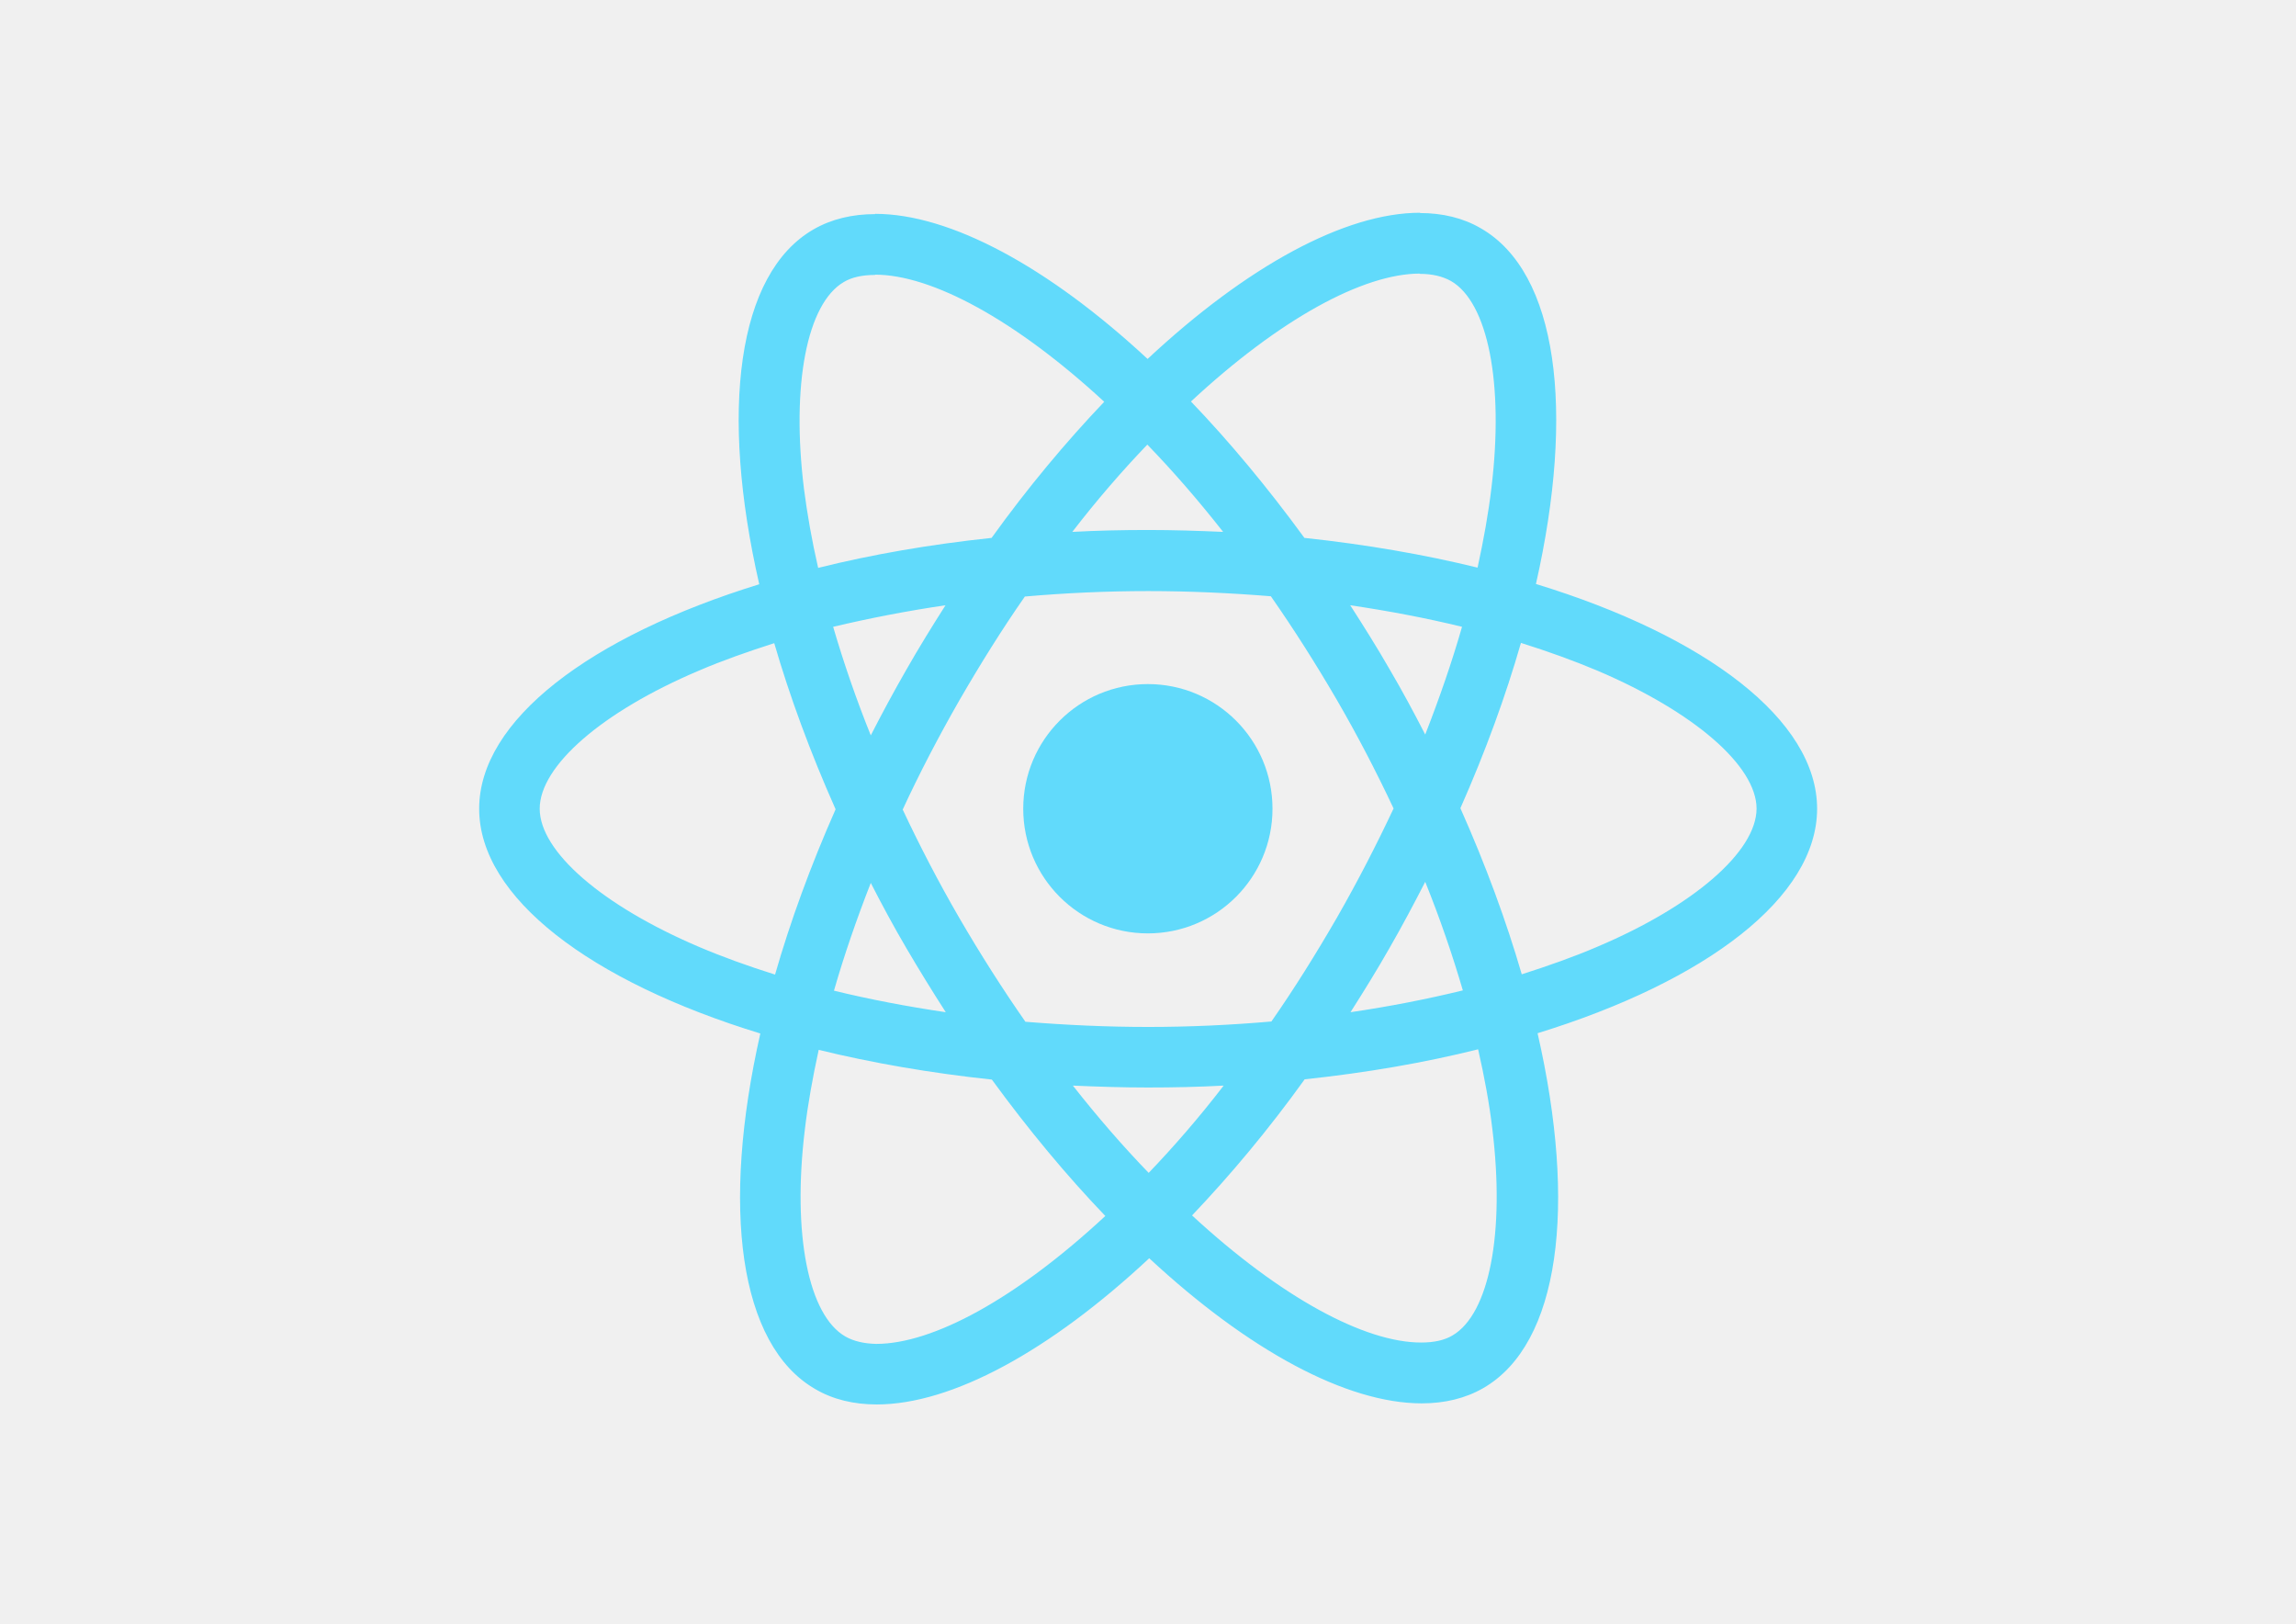
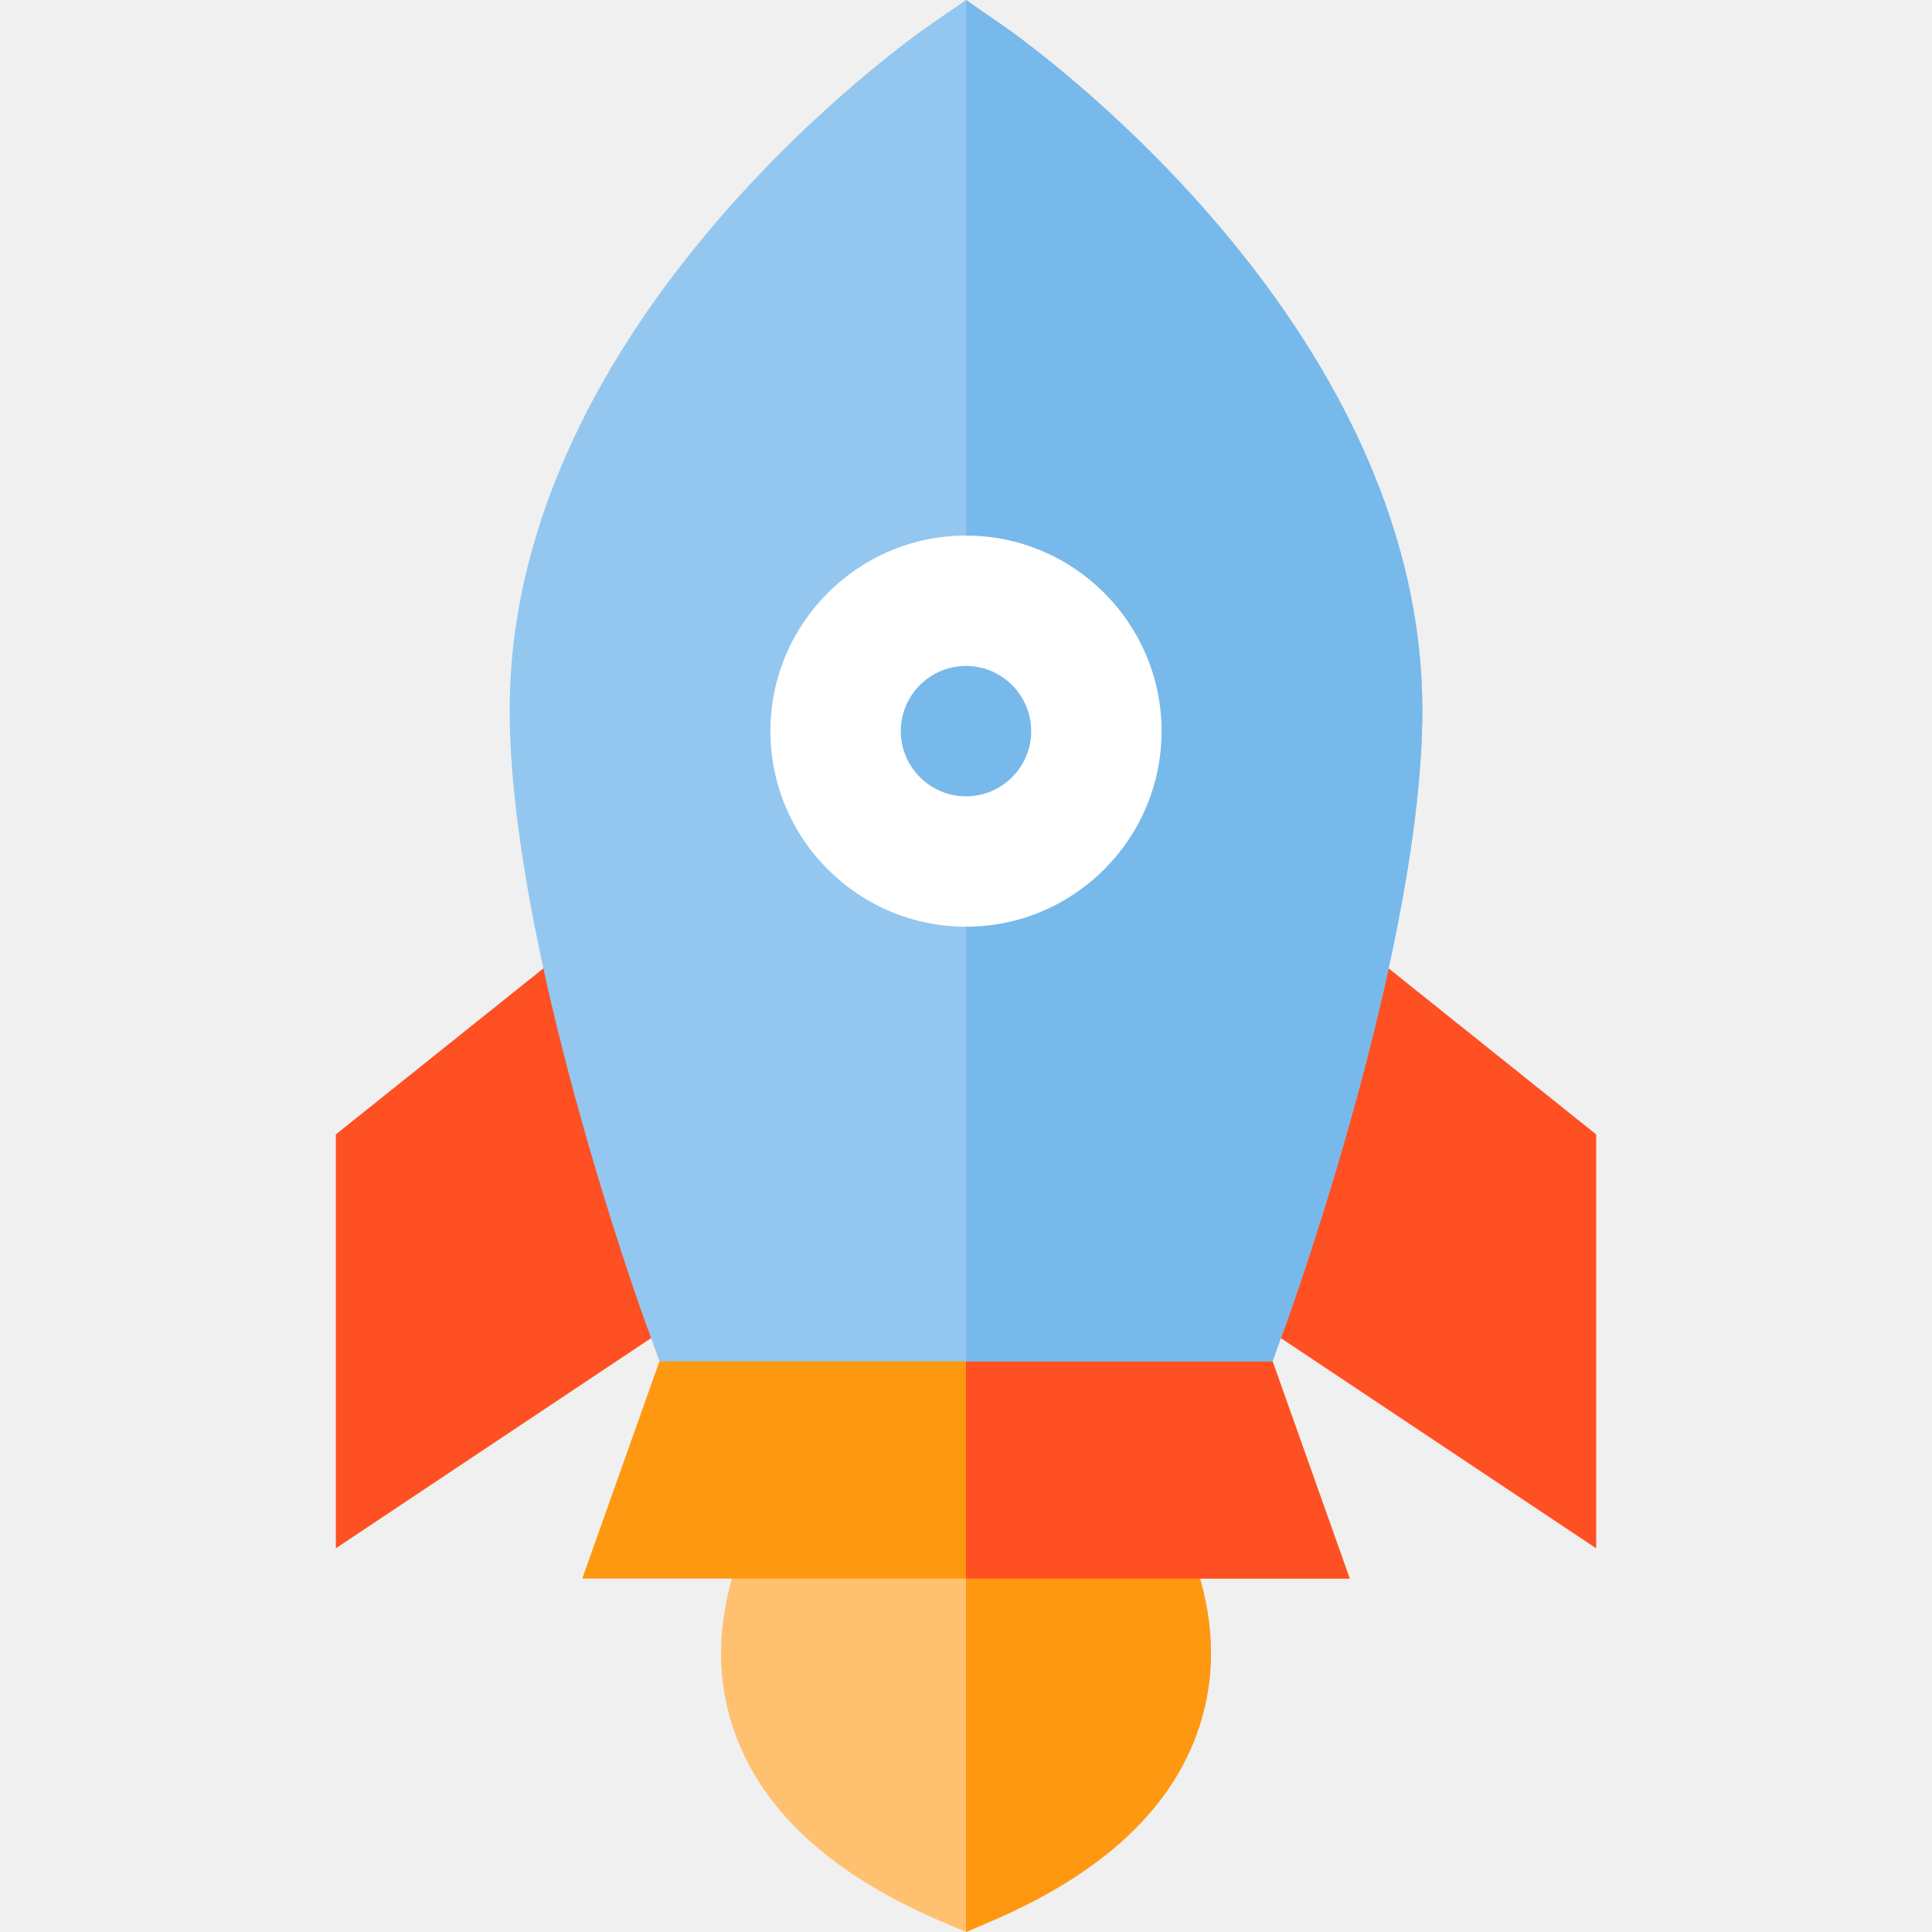
- <svg xmlns="http://www.w3.org/2000/svg" viewBox="0 0 841.9 595.3">
-   <g fill="#61DAFB">
-     <path d="M666.3 296.5c0-32.5-40.7-63.3-103.1-82.4 14.4-63.6 8-114.2-20.2-130.4-6.5-3.8-14.1-5.6-22.4-5.6v22.3c4.6 0 8.3.9 11.4 2.6 13.6 7.8 19.5 37.5 14.9 75.7-1.1 9.4-2.9 19.3-5.1 29.4-19.6-4.8-41-8.5-63.5-10.9-13.5-18.5-27.5-35.3-41.6-50 32.6-30.3 63.2-46.9 84-46.9V78c-27.5 0-63.5 19.6-99.9 53.6-36.4-33.8-72.4-53.2-99.9-53.2v22.3c20.7 0 51.4 16.5 84 46.6-14 14.7-28 31.4-41.3 49.9-22.6 2.4-44 6.1-63.6 11-2.3-10-4-19.7-5.2-29-4.7-38.2 1.1-67.9 14.6-75.8 3-1.8 6.9-2.6 11.5-2.6V78.5c-8.4 0-16 1.8-22.6 5.6-28.1 16.2-34.4 66.7-19.9 130.1-62.2 19.2-102.7 49.9-102.7 82.3 0 32.5 40.7 63.3 103.1 82.4-14.4 63.6-8 114.2 20.2 130.4 6.5 3.8 14.1 5.6 22.5 5.6 27.5 0 63.5-19.6 99.9-53.6 36.4 33.8 72.4 53.2 99.9 53.2 8.4 0 16-1.8 22.6-5.6 28.1-16.2 34.4-66.7 19.9-130.1 62-19.1 102.5-49.9 102.5-82.3zm-130.2-66.7c-3.7 12.9-8.3 26.2-13.5 39.5-4.1-8-8.4-16-13.1-24-4.6-8-9.5-15.8-14.4-23.4 14.2 2.1 27.9 4.7 41 7.9zm-45.8 106.5c-7.8 13.5-15.8 26.3-24.1 38.2-14.9 1.3-30 2-45.2 2-15.1 0-30.2-.7-45-1.9-8.3-11.9-16.4-24.6-24.2-38-7.6-13.1-14.5-26.4-20.8-39.8 6.2-13.4 13.2-26.8 20.7-39.9 7.8-13.5 15.8-26.3 24.1-38.2 14.9-1.3 30-2 45.2-2 15.1 0 30.2.7 45 1.9 8.3 11.9 16.4 24.6 24.2 38 7.6 13.1 14.5 26.4 20.8 39.8-6.3 13.4-13.2 26.8-20.7 39.9zm32.3-13c5.4 13.4 10 26.8 13.8 39.8-13.1 3.2-26.9 5.9-41.2 8 4.9-7.7 9.8-15.6 14.4-23.7 4.6-8 8.9-16.1 13-24.1zM421.2 430c-9.3-9.6-18.6-20.3-27.8-32 9 .4 18.2.7 27.5.7 9.4 0 18.7-.2 27.8-.7-9 11.7-18.3 22.4-27.5 32zm-74.4-58.9c-14.2-2.1-27.9-4.7-41-7.9 3.7-12.9 8.3-26.2 13.5-39.5 4.1 8 8.4 16 13.1 24 4.7 8 9.5 15.8 14.4 23.4zM420.7 163c9.3 9.6 18.6 20.3 27.8 32-9-.4-18.2-.7-27.5-.7-9.4 0-18.7.2-27.8.7 9-11.7 18.3-22.4 27.5-32zm-74 58.9c-4.9 7.7-9.8 15.6-14.4 23.7-4.6 8-8.9 16-13 24-5.4-13.4-10-26.8-13.8-39.8 13.1-3.1 26.9-5.8 41.2-7.9zm-90.5 125.2c-35.4-15.1-58.3-34.9-58.3-50.6 0-15.7 22.9-35.6 58.3-50.6 8.6-3.7 18-7 27.7-10.1 5.7 19.6 13.2 40 22.5 60.9-9.2 20.8-16.6 41.1-22.2 60.6-9.9-3.1-19.3-6.5-28-10.2zM310 490c-13.6-7.8-19.5-37.5-14.9-75.7 1.1-9.4 2.9-19.3 5.1-29.4 19.6 4.8 41 8.5 63.5 10.9 13.5 18.5 27.5 35.3 41.6 50-32.6 30.3-63.2 46.9-84 46.9-4.5-.1-8.3-1-11.3-2.7zm237.2-76.2c4.7 38.2-1.1 67.9-14.6 75.8-3 1.8-6.9 2.6-11.5 2.6-20.7 0-51.4-16.5-84-46.6 14-14.7 28-31.4 41.3-49.9 22.6-2.4 44-6.1 63.6-11 2.3 10.1 4.1 19.8 5.2 29.1zm38.5-66.7c-8.6 3.7-18 7-27.7 10.1-5.7-19.6-13.2-40-22.5-60.9 9.2-20.8 16.6-41.1 22.2-60.6 9.9 3.1 19.3 6.5 28.1 10.2 35.4 15.1 58.3 34.9 58.3 50.6-.1 15.7-23 35.6-58.4 50.6zM320.8 78.4z" />
-     <circle cx="420.9" cy="296.5" r="45.7" />
-     <path d="M520.5 78.1z" />
+ <svg xmlns="http://www.w3.org/2000/svg" height="100px" width="100px" version="1.1" id="Layer_1" viewBox="0 0 512 512" xml:space="preserve">
+   <path style="fill:#FFC170;" d="M304.041,390.275l-5.186-6.483h-85.709l-5.186,6.483c-0.958,1.198-23.369,29.714-15.015,63.046  c5.898,23.533,24.824,42.294,56.251,55.763l6.805,2.916l6.805-2.916c31.427-13.468,50.353-32.23,56.251-55.763  C327.411,419.99,305,391.473,304.041,390.275z" />
+   <path style="fill:#FF9811;" d="M304.041,390.275l-5.186-6.483h-42.854V512l6.805-2.916c31.427-13.468,50.353-32.23,56.251-55.763  C327.411,419.99,305,391.473,304.041,390.275z" />
+   <polygon style="fill:#FF5023;" points="335.938,230.978 317.743,340.144 422.998,410.314 422.998,300.627 " />
+   <polygon style="fill:#FF9811;" points="337.242,360.758 256,348.294 174.759,360.758 154.307,418.344 357.693,418.344 " />
+   <g>
+     <polygon style="fill:#FF5023;" points="337.242,360.758 256,348.294 256,418.344 357.693,418.344  " />
+     <polygon style="fill:#FF5023;" points="176.063,230.978 89.002,300.627 89.002,410.314 194.258,340.144  " />
  </g>
+   <path style="fill:#93C7EF;" d="M265.825,6.792L256,0l-9.824,6.792C241.639,9.928,135.07,84.795,135.07,188.213  c0,61.675,34.122,157.091,35.574,161.124l4.115,11.42h162.483l4.115-11.42c1.452-4.032,35.574-99.449,35.574-161.124  C376.93,84.795,270.362,9.929,265.825,6.792z" />
+   <g>
+     <path style="fill:#78B9EB;" d="M265.825,6.792L256,0v360.758h81.242l4.115-11.42c1.452-4.032,35.574-99.449,35.574-161.124   C376.93,84.795,270.362,9.929,265.825,6.792z" />
+     <circle style="fill:#78B9EB;" cx="256.003" cy="193.764" r="34.551" />
+   </g>
+   <path style="fill:#FFFFFF;" d="M256,141.933c-28.577,0-51.827,23.25-51.827,51.827s23.25,51.827,51.827,51.827  s51.827-23.25,51.827-51.827S284.577,141.933,256,141.933z M256,211.035c-9.526,0-17.276-7.75-17.276-17.276  s7.75-17.276,17.276-17.276c9.526,0,17.276,7.75,17.276,17.276S265.526,211.035,256,211.035z" />
</svg>
